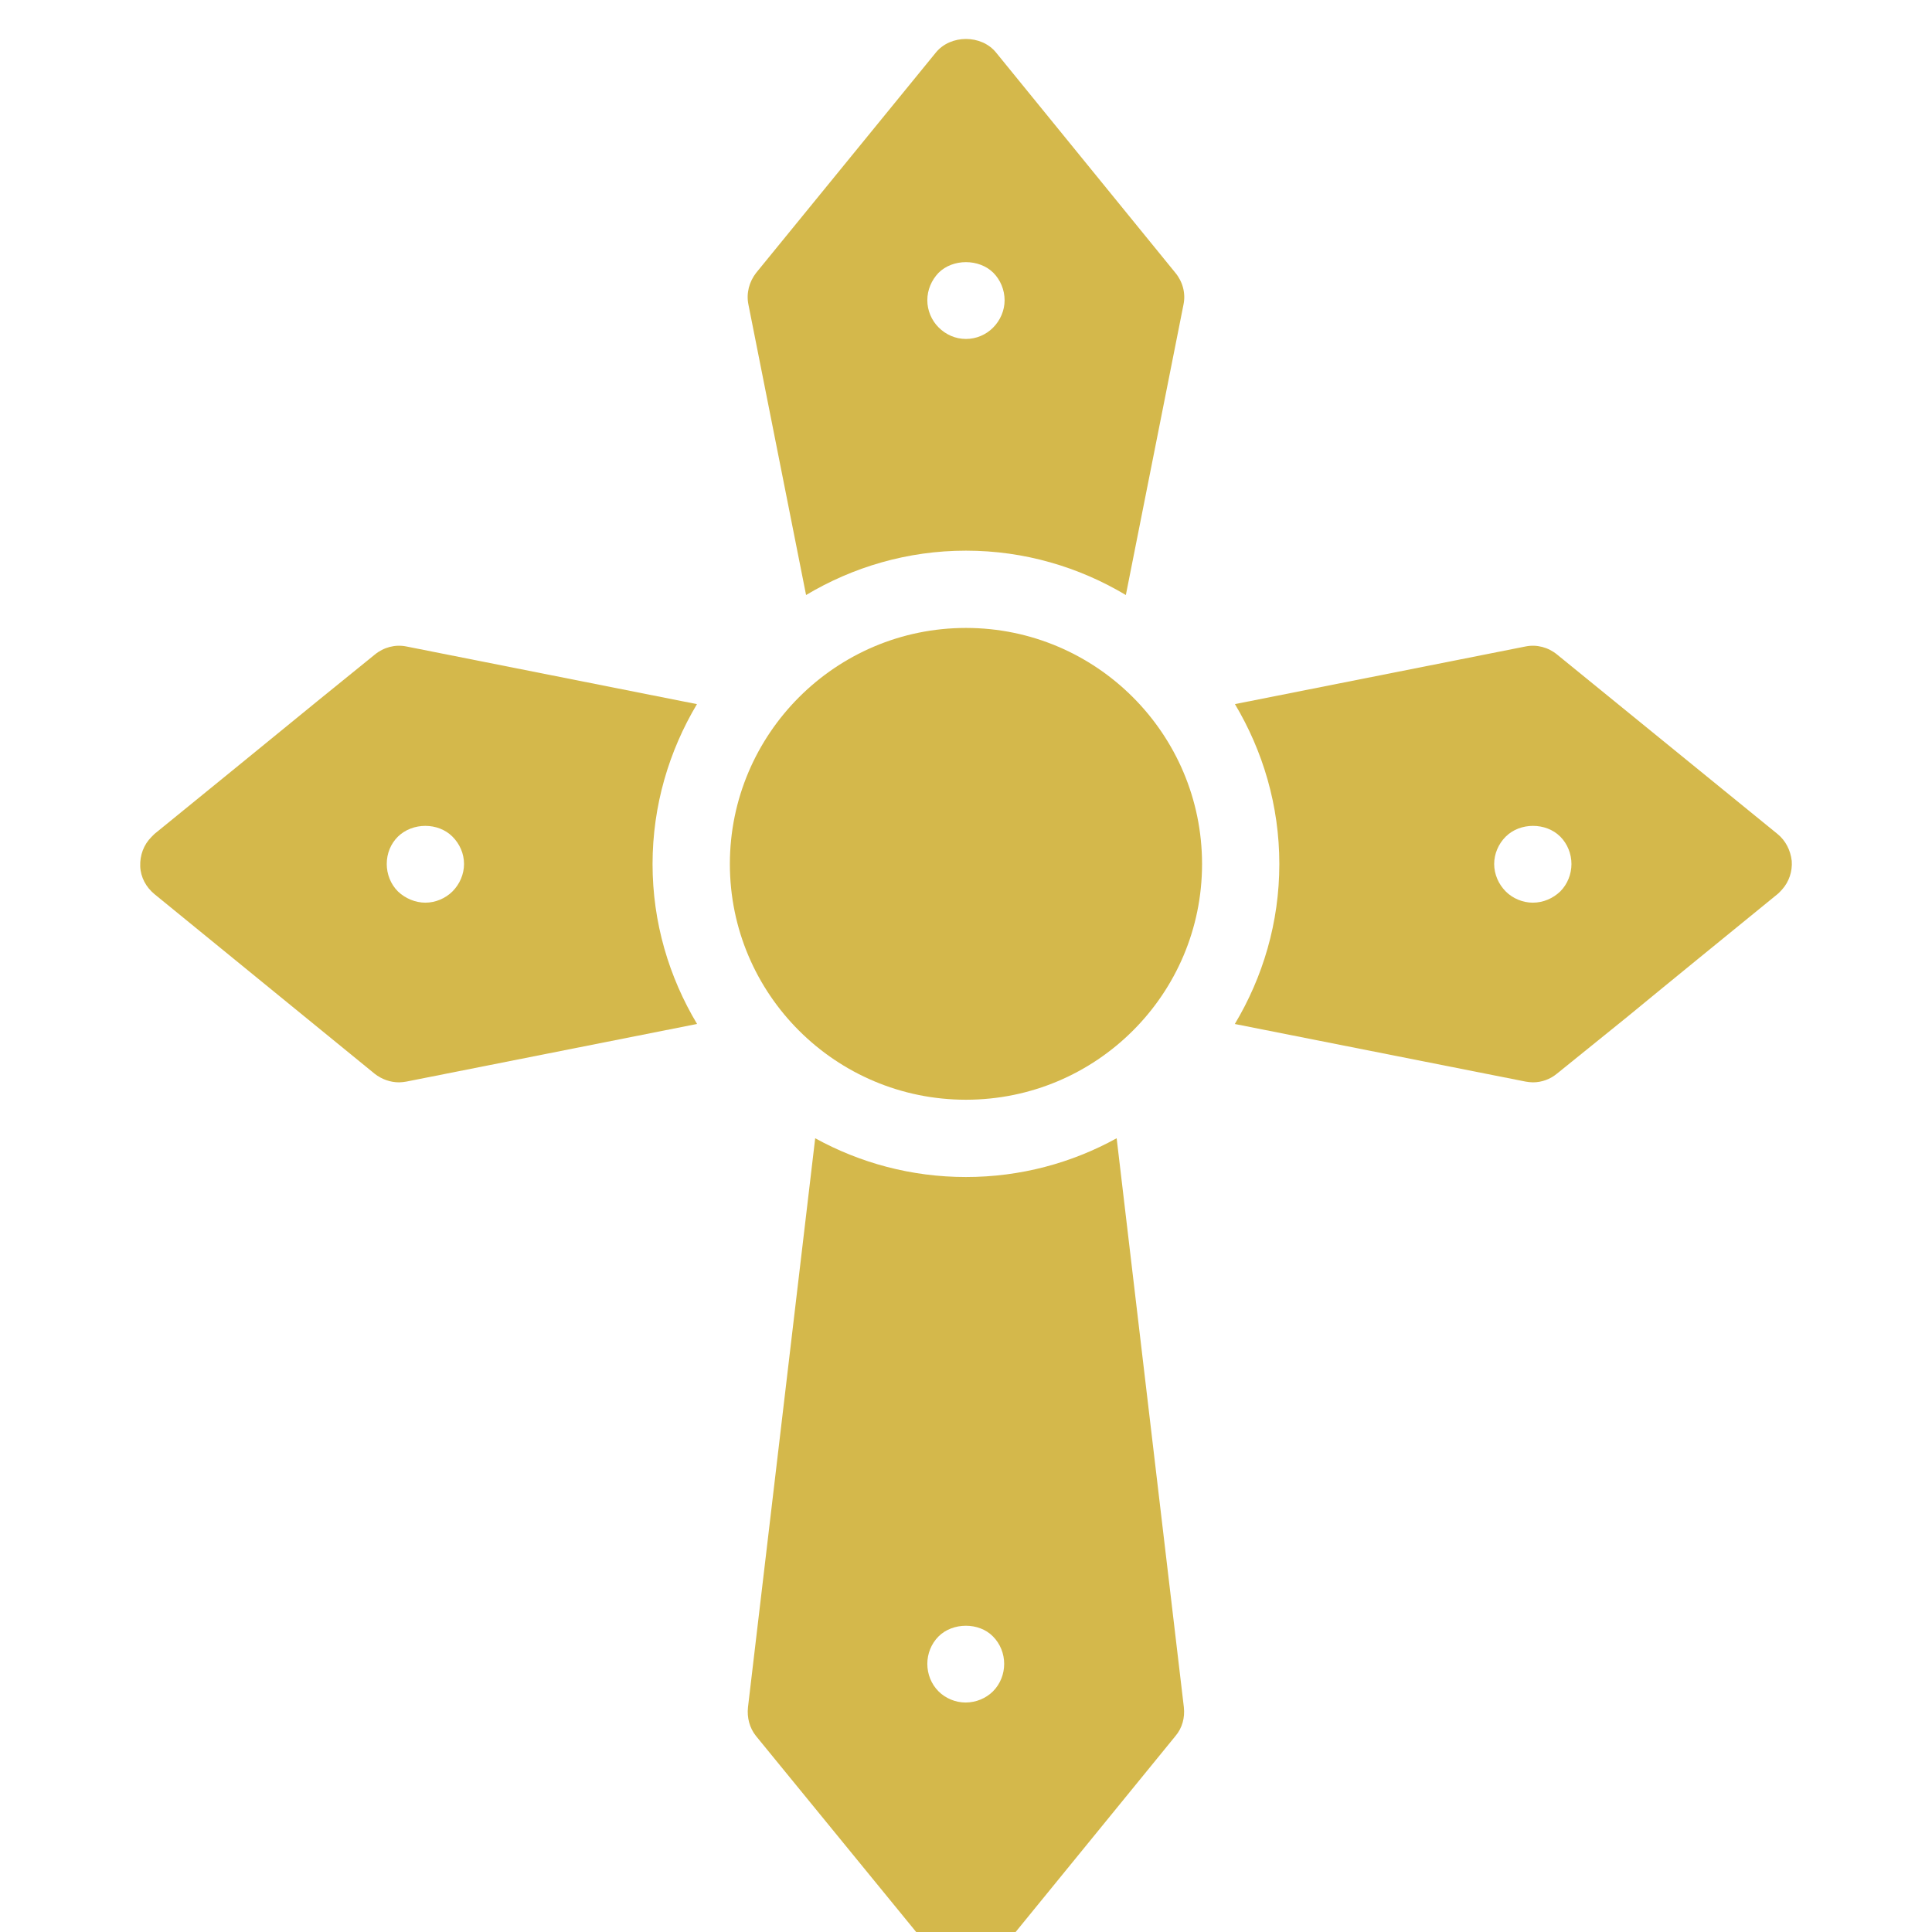
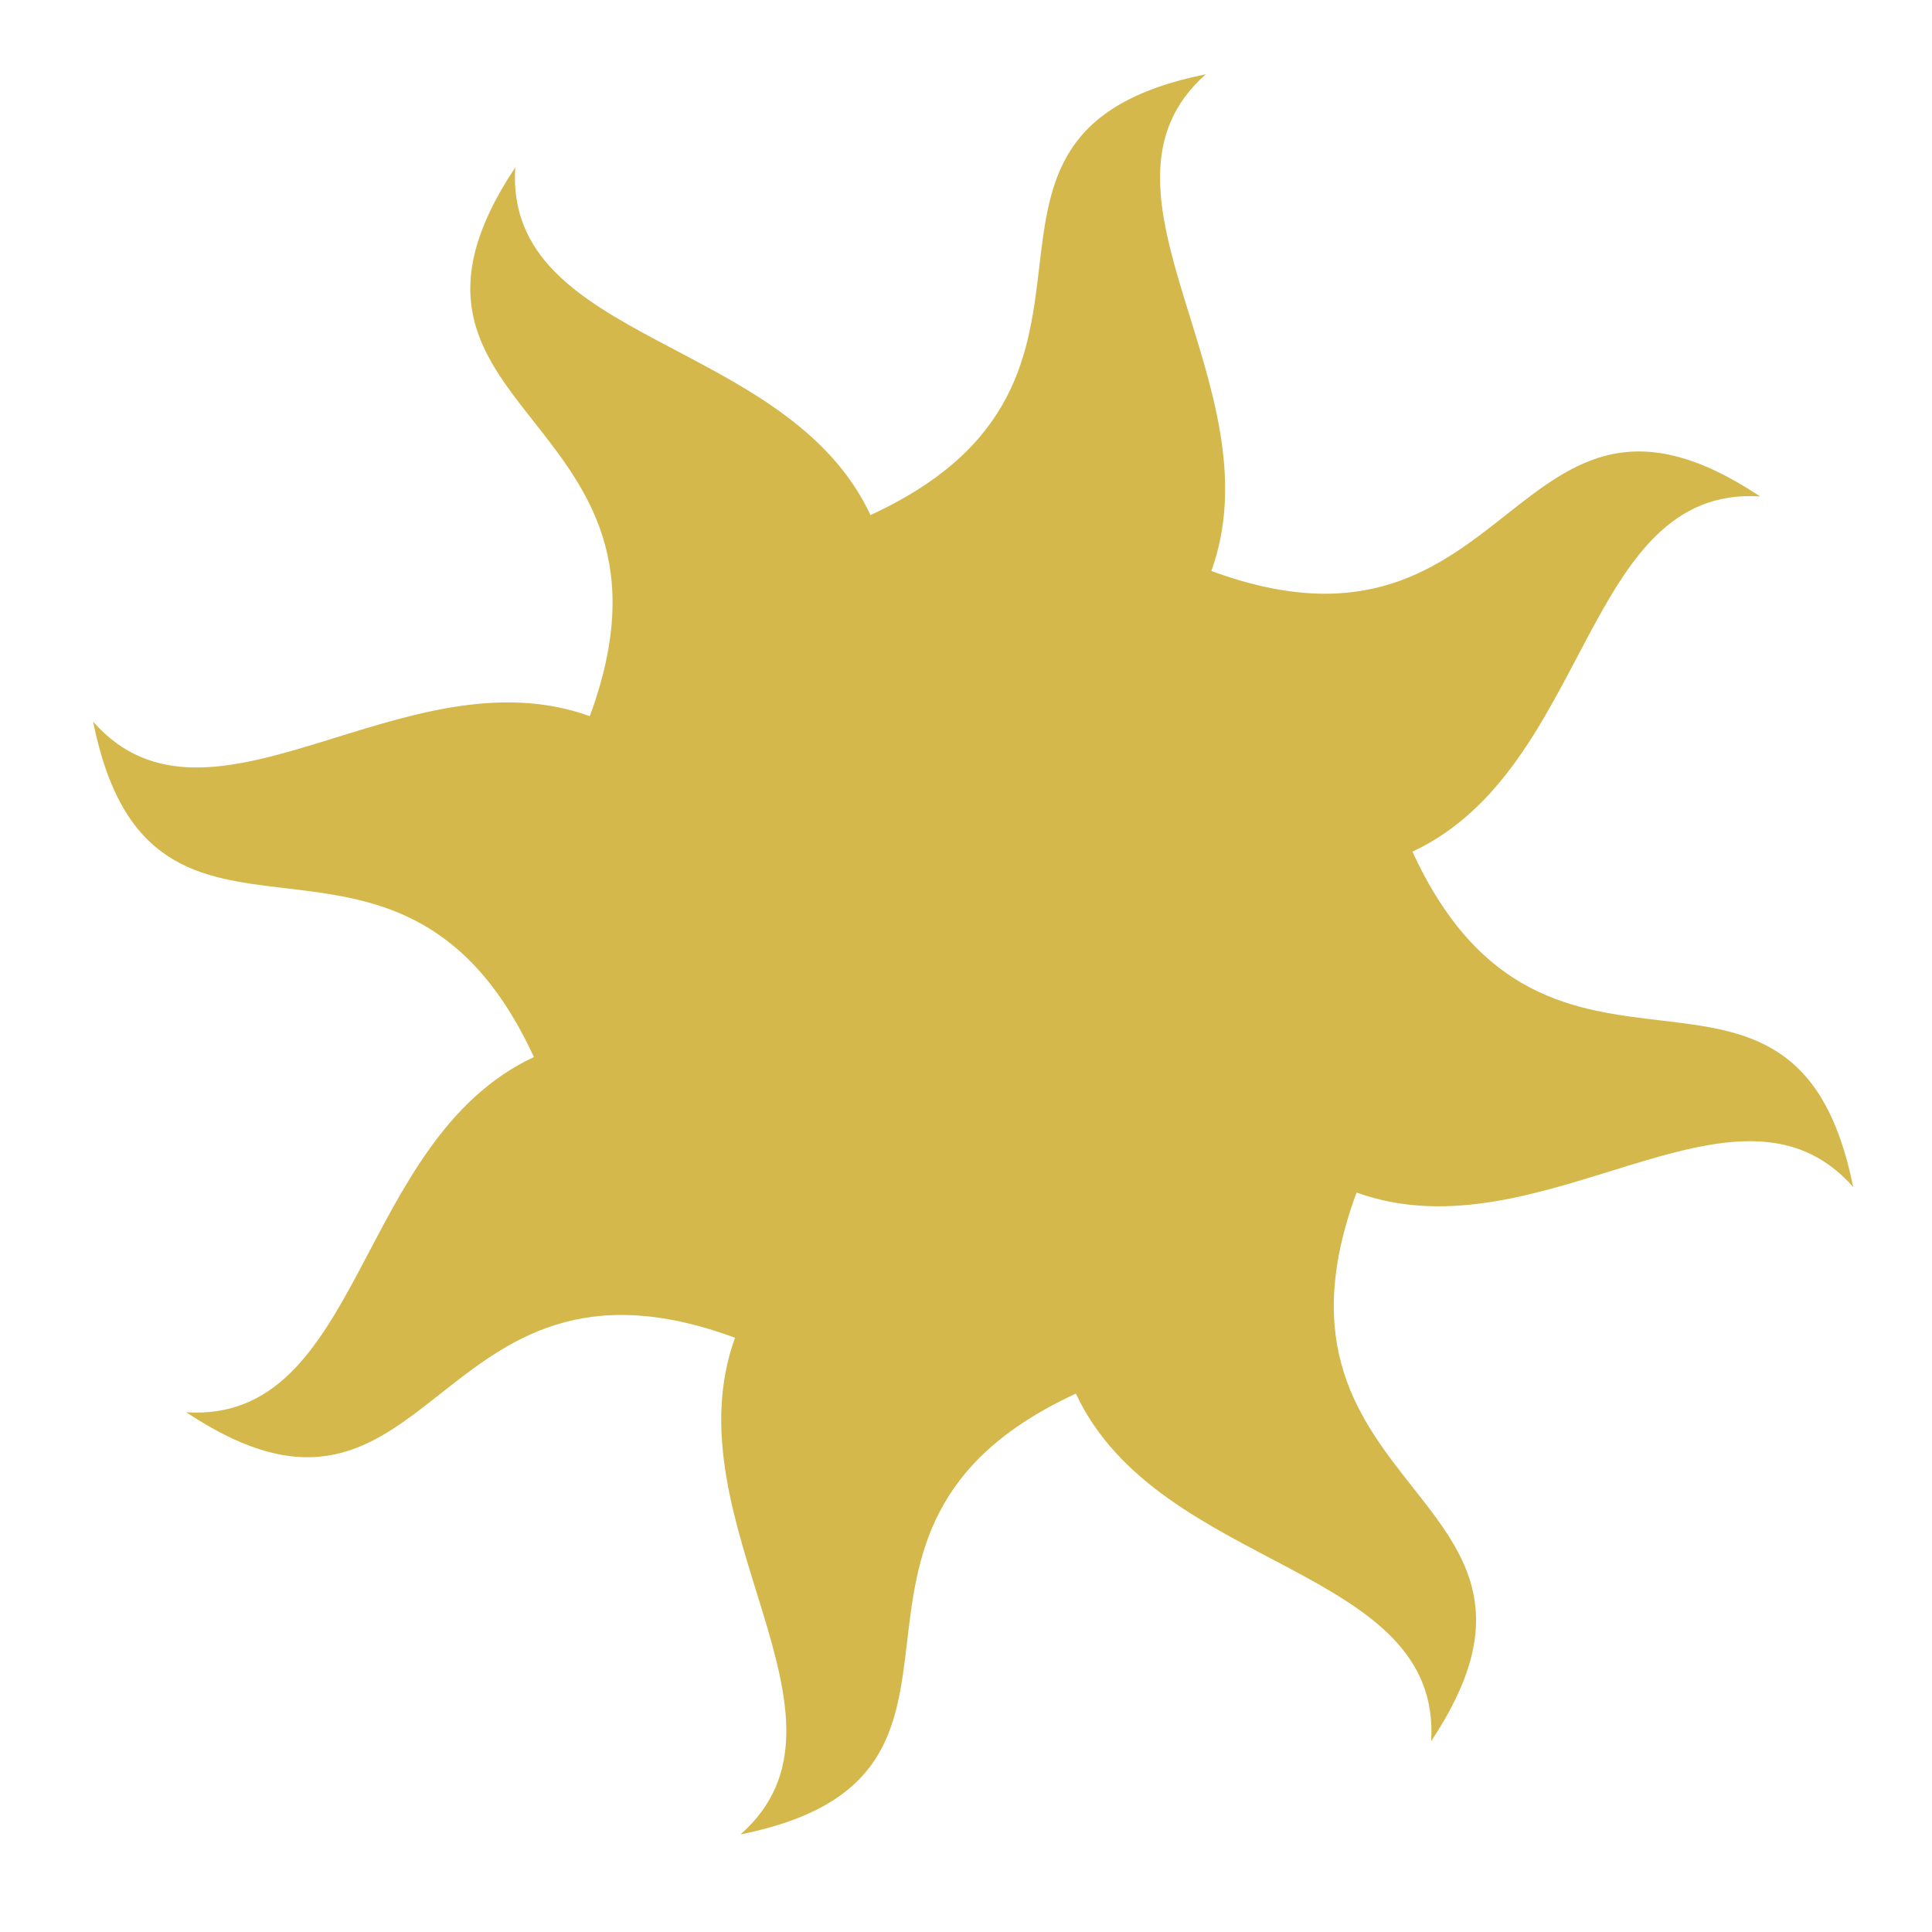
- <svg xmlns="http://www.w3.org/2000/svg" version="1.1" x="0px" y="0px" viewBox="1 0 50 50" style="enable-background:new 0 0 52 52;" xml:space="preserve">
-   <g>
-     <path fill="#d4b84b" d="M25.999,30.461c-1.414,0-2.743-0.365-3.902-1.003l-1.739,14.723   c-0.03,0.27,0.04,0.54,0.21,0.75l4.65,5.69   c0.19,0.24,0.47,0.37,0.78,0.37c0.3,0,0.59-0.13,0.78-0.37   l4.64-5.69c0.18-0.21,0.25-0.48,0.22-0.75l-1.739-14.723   C28.742,30.096,27.413,30.461,25.999,30.461z M26.698,43.772   c-0.18,0.18-0.439,0.289-0.71,0.289c-0.26,0-0.52-0.109-0.699-0.289   c-0.19-0.19-0.29-0.45-0.29-0.711c0-0.26,0.1-0.52,0.29-0.71   c0.369-0.369,1.05-0.369,1.409,0c0.19,0.19,0.29,0.45,0.29,0.71   C26.988,43.321,26.889,43.581,26.698,43.772z" />
-     <path fill="#d4b84b" d="M46.999,21.581l-5.7-4.64c-0.23-0.19-0.53-0.27-0.82-0.21   l-7.519,1.491c0.724,1.214,1.149,2.626,1.149,4.139   c0,1.514-0.426,2.927-1.152,4.14l7.523,1.49   c0.06,0.01,0.13,0.02,0.19,0.02c0.23,0,0.45-0.08,0.63-0.23   l1.82-1.47c1.25-1.03,2.25-1.84,3.88-3.17   c0.04-0.03,0.08-0.08,0.12-0.12c0.18-0.2,0.27-0.47,0.25-0.74   C47.339,22.001,47.209,21.751,46.999,21.581z M41.379,23.071   c-0.19,0.18-0.44,0.29-0.71,0.29c-0.261,0-0.521-0.11-0.7-0.29   c-0.19-0.19-0.3-0.45-0.3-0.71c0-0.261,0.109-0.521,0.3-0.71   c0.37-0.37,1.04-0.37,1.41,0c0.189,0.189,0.29,0.449,0.29,0.71   C41.669,22.621,41.568,22.881,41.379,23.071z" />
-     <path fill="#d4b84b" d="M19.037,18.223l-7.518-1.492c-0.29-0.06-0.59,0.02-0.82,0.21   l-1.48,1.2c-1.42,1.16-2.45,2-4.22,3.44   c-0.02,0.02-0.05,0.05-0.08,0.08c-0.2,0.2-0.3,0.47-0.29,0.76   c0.01,0.28,0.15,0.54,0.37,0.72l5.7,4.65   c0.18,0.14,0.4,0.22,0.63,0.22c0.06,0,0.13-0.01,0.19-0.02   l7.521-1.491c-0.726-1.213-1.152-2.626-1.152-4.139   C17.889,20.849,18.313,19.437,19.037,18.223z M12.709,23.071   c-0.181,0.18-0.44,0.29-0.7,0.29s-0.521-0.11-0.71-0.29   c-0.19-0.19-0.29-0.45-0.29-0.71c0-0.271,0.1-0.521,0.29-0.71   c0.38-0.37,1.04-0.37,1.41,0c0.189,0.189,0.3,0.439,0.3,0.71   C13.009,22.621,12.899,22.881,12.709,23.071z" />
-     <path fill="#d4b84b" d="M25.999,14.251c1.513,0,2.925,0.424,4.138,1.148l1.492-7.518   c0.06-0.29-0.02-0.59-0.21-0.82l-4.64-5.7   c-0.38-0.47-1.18-0.47-1.56,0l-4.65,5.7   c-0.18,0.23-0.26,0.53-0.2,0.82l1.492,7.518   C23.074,14.675,24.486,14.251,25.999,14.251z M25.289,7.061   c0.369-0.369,1.05-0.369,1.42,0c0.18,0.181,0.29,0.44,0.29,0.711   c0,0.26-0.11,0.52-0.301,0.71c-0.18,0.18-0.43,0.29-0.699,0.29   c-0.271,0-0.521-0.11-0.71-0.301c-0.181-0.18-0.29-0.439-0.29-0.699   C24.999,7.501,25.108,7.251,25.289,7.061z" />
-     <path fill="#d4b84b" d="M25.999,16.251c-3.37,0-6.11,2.74-6.11,6.11s2.74,6.1,6.11,6.1   c3.37,0,6.11-2.73,6.11-6.1S29.369,16.251,25.999,16.251z" />
-   </g>
+ <svg xmlns="http://www.w3.org/2000/svg" fill="#d4b84b" width="800px" height="800px" viewBox="0 0 32 32" version="1.1">
+   <path d="M23.395 14.106c2.958-1.383 2.828-6.068 5.758-5.884-4.125-2.74-4.019 3.106-9.089 1.235 1.107-3.068-2.292-6.286-0.091-8.227-4.855 0.979-0.645 5.039-5.555 7.301-1.384-2.958-6.068-2.828-5.884-5.758-2.74 4.125 3.106 4.019 1.235 9.089-3.068-1.107-6.286 2.292-8.227 0.091 0.979 4.855 5.039 0.645 7.301 5.555-2.958 1.384-2.828 6.068-5.758 5.884 4.125 2.74 4.019-3.106 9.089-1.235-1.107 3.068 2.292 6.286 0.091 8.227 4.855-0.979 0.645-5.039 5.555-7.301 1.384 2.958 6.068 2.828 5.884 5.758 2.74-4.125-3.106-4.019-1.235-9.089 3.068 1.107 6.286-2.292 8.226-0.091-0.979-4.855-5.039-0.645-7.301-5.555z" />
</svg>
